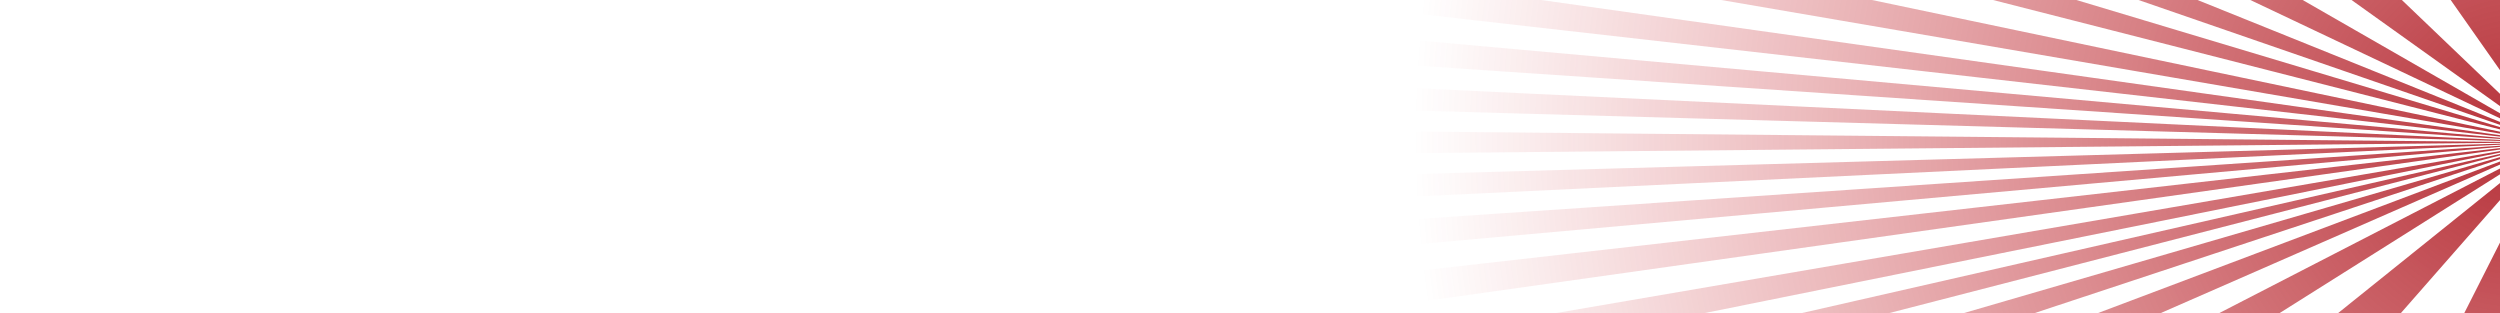
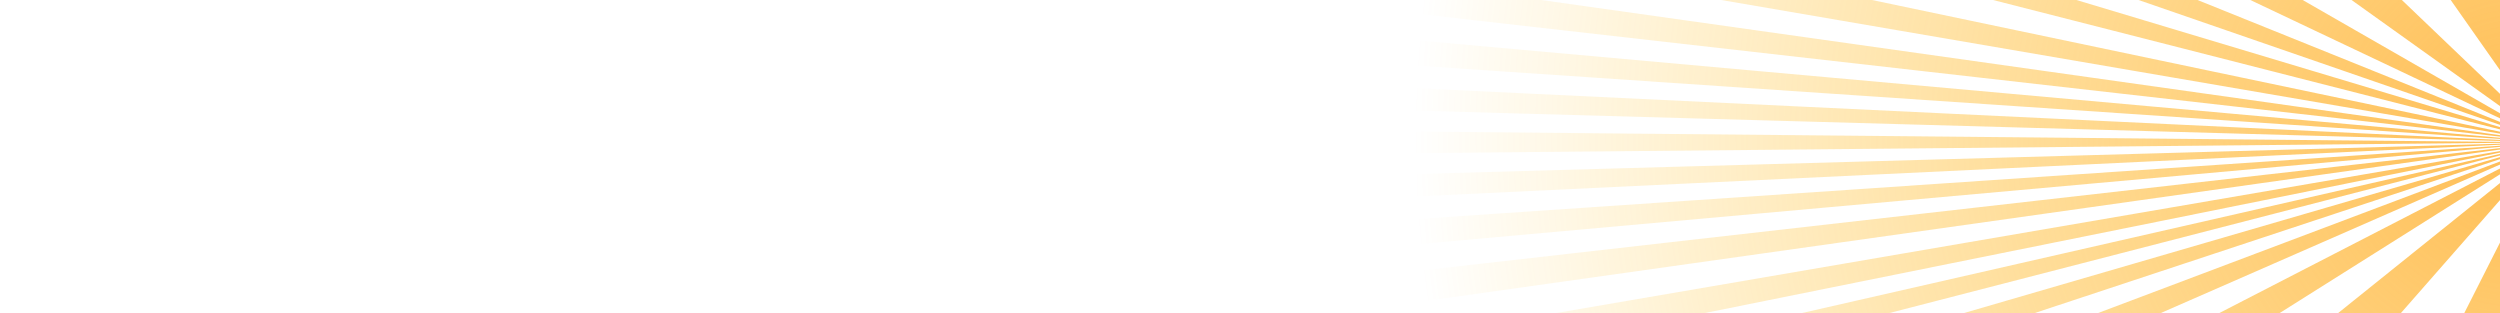
<svg xmlns="http://www.w3.org/2000/svg" width="639" height="80" viewBox="0 0 639 80" fill="none">
-   <path d="M178.542 158.565L651.951 36.386L115.993 158.565H178.542ZM0 158.565H46.427L651.968 36.386L0 148.265V158.565ZM282.576 158.565L651.968 36.386L231.952 158.565H282.592H282.576ZM372.825 158.565L651.968 36.386L327.924 158.565H372.842H372.825ZM0 67.486L651.968 36.369L0 54.598V67.486ZM0 128.294L651.968 36.386L0 110.347V128.294ZM0 95.021L651.968 36.369L0 80.507V95.037V95.021ZM640.722 158.565L651.968 36.386L590.098 158.565H640.738H640.722ZM835.983 76.792L651.968 36.386L835.983 90.094V76.792ZM457.933 158.565L651.968 36.386L414.741 158.565H457.933ZM835.983 53.072L651.968 36.386L835.983 64.882V53.072ZM835.983 104.127L651.968 36.386L835.983 120.581V104.144V104.127ZM0 42.589L651.968 36.386L0 30.182V42.573V42.589ZM756.664 158.565L651.951 36.386L694.098 158.565H756.648H756.664ZM835.983 158.565V138.86L651.968 36.386L826.247 158.565H836H835.983ZM544.749 158.565L651.951 36.386L499.832 158.565H544.749ZM835.983 -88.846L651.968 36.386L835.983 -66.088V-88.846ZM835.983 -140H808.466L651.951 36.386L835.983 -116.048V-140ZM835.983 -47.81L651.968 36.386L835.983 -31.355V-47.793V-47.81ZM658.287 -140L651.951 36.386L731.386 -140H658.287ZM835.983 30.713L651.968 36.386L835.983 42.059V30.713ZM528.013 -140L651.968 36.386L592.852 -140H528.013ZM835.983 7.889L651.968 36.386L835.983 19.699V7.889ZM0 18.157L651.968 36.386L0 5.269V18.157ZM835.983 -17.339L651.968 36.369L835.983 -4.037V-17.339ZM0 -37.575L651.968 36.386L0 -55.539V-37.592V-37.575ZM0 -7.735L651.968 36.386L0 -22.266V-7.735ZM0 -75.493L651.968 36.386L0 -100.341V-75.493ZM405.153 -140L651.968 36.386L467.504 -140H405.137H405.153ZM279.806 -140L651.951 36.386L344.644 -140H279.806ZM0 -140V-130.031L651.968 36.386L64.192 -140H0ZM141.271 -140L651.951 36.386L214.37 -140H141.271Z" fill="url(#paint0_radial_5058_7043)" fill-opacity="0.8" />
+   <path d="M178.542 158.565L651.951 36.386L115.993 158.565H178.542ZM0 158.565H46.427L651.968 36.386L0 148.265V158.565ZM282.576 158.565L651.968 36.386L231.952 158.565H282.592H282.576ZM372.825 158.565L651.968 36.386L327.924 158.565H372.842H372.825ZM0 67.486L651.968 36.369L0 54.598V67.486ZM0 128.294L651.968 36.386L0 110.347V128.294ZM0 95.021L651.968 36.369L0 80.507V95.037V95.021ZM640.722 158.565L651.968 36.386L590.098 158.565H640.738H640.722ZM835.983 76.792L651.968 36.386L835.983 90.094V76.792ZM457.933 158.565L651.968 36.386L414.741 158.565H457.933ZM835.983 53.072L651.968 36.386L835.983 64.882V53.072ZM835.983 104.127L651.968 36.386L835.983 120.581V104.144V104.127ZM0 42.589L651.968 36.386L0 30.182V42.573V42.589ZM756.664 158.565L651.951 36.386L694.098 158.565H756.648H756.664ZM835.983 158.565V138.86L651.968 36.386L826.247 158.565H836H835.983ZM544.749 158.565L651.951 36.386L499.832 158.565H544.749ZM835.983 -88.846L651.968 36.386L835.983 -66.088V-88.846ZM835.983 -140H808.466L651.951 36.386L835.983 -116.048V-140ZM835.983 -47.81L651.968 36.386L835.983 -31.355V-47.793V-47.81ZM658.287 -140L651.951 36.386L731.386 -140H658.287ZM835.983 30.713L651.968 36.386L835.983 42.059V30.713ZM528.013 -140L651.968 36.386L592.852 -140H528.013ZM835.983 7.889L651.968 36.386L835.983 19.699V7.889ZM0 18.157L651.968 36.386L0 5.269V18.157ZM835.983 -17.339L651.968 36.369L835.983 -4.037V-17.339ZM0 -37.575L651.968 36.386L0 -55.539V-37.592V-37.575ZM0 -7.735L651.968 36.386L0 -22.266V-7.735ZM0 -75.493L651.968 36.386L0 -100.341V-75.493ZM405.153 -140L651.968 36.386L467.504 -140H405.137H405.153ZM279.806 -140L651.951 36.386L344.644 -140H279.806ZM0 -140V-130.031L651.968 36.386L64.192 -140H0ZM141.271 -140L651.951 36.386L214.37 -140H141.271Z" fill="url(#paint0_radial_5112_6016)" fill-opacity="0.8" />
  <defs>
-     <radialGradient id="paint0_radial_5058_7043" cx="0" cy="0" r="1" gradientUnits="userSpaceOnUse" gradientTransform="translate(645 36.5) rotate(-5.50711) scale(283.604 283.604)">
-       <stop stop-color="#A40009" />
-       <stop offset="1" stop-color="#CA1922" stop-opacity="0" />
+     <radialGradient id="paint0_radial_5112_6016" cx="0" cy="0" r="1" gradientUnits="userSpaceOnUse" gradientTransform="translate(645 36.5) rotate(-5.50711) scale(283.604 283.604)">
+       <stop stop-color="#FFAD2B" />
+       <stop offset="1" stop-color="#FFB902" stop-opacity="0" />
    </radialGradient>
  </defs>
</svg>
